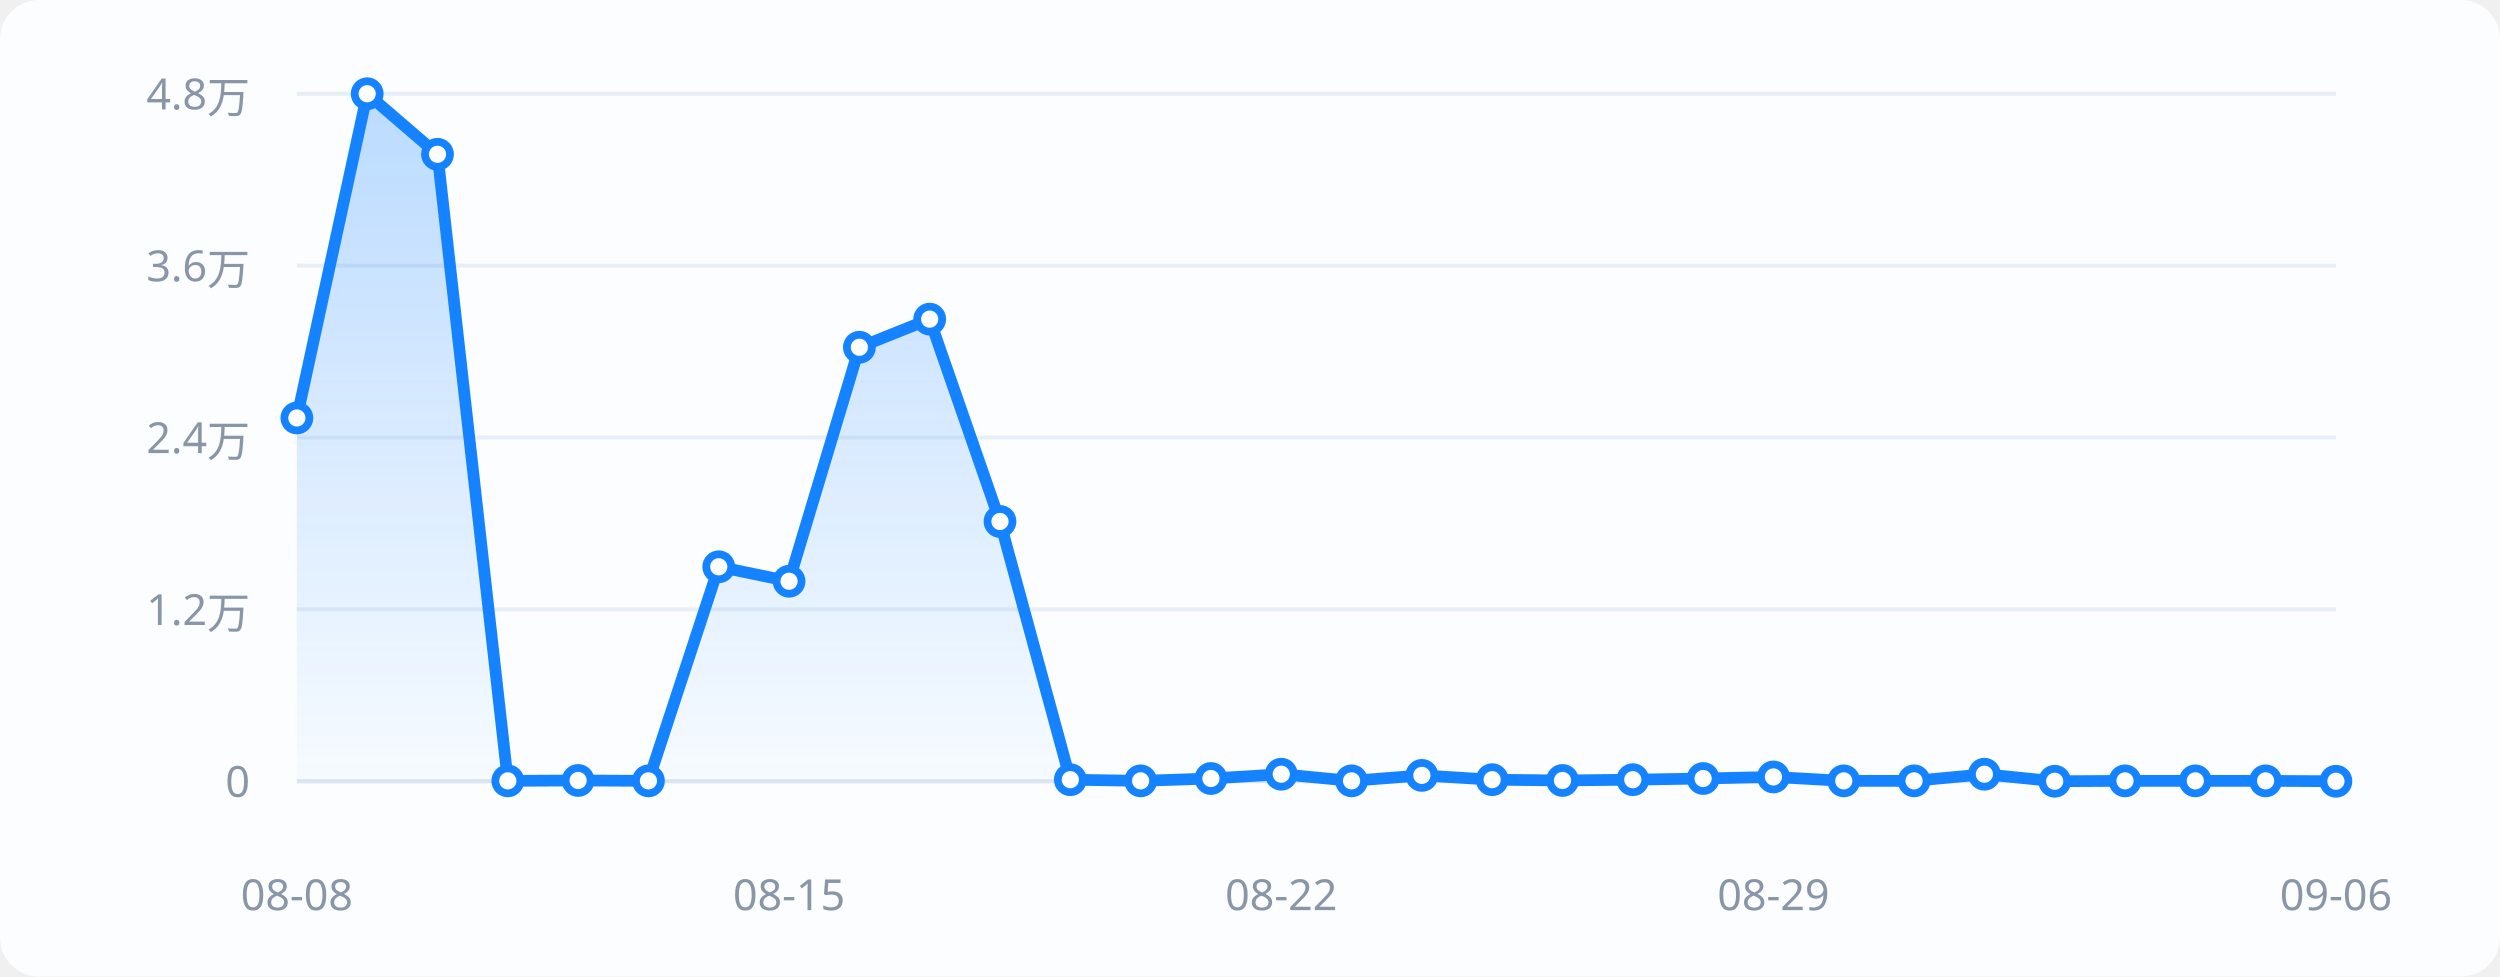
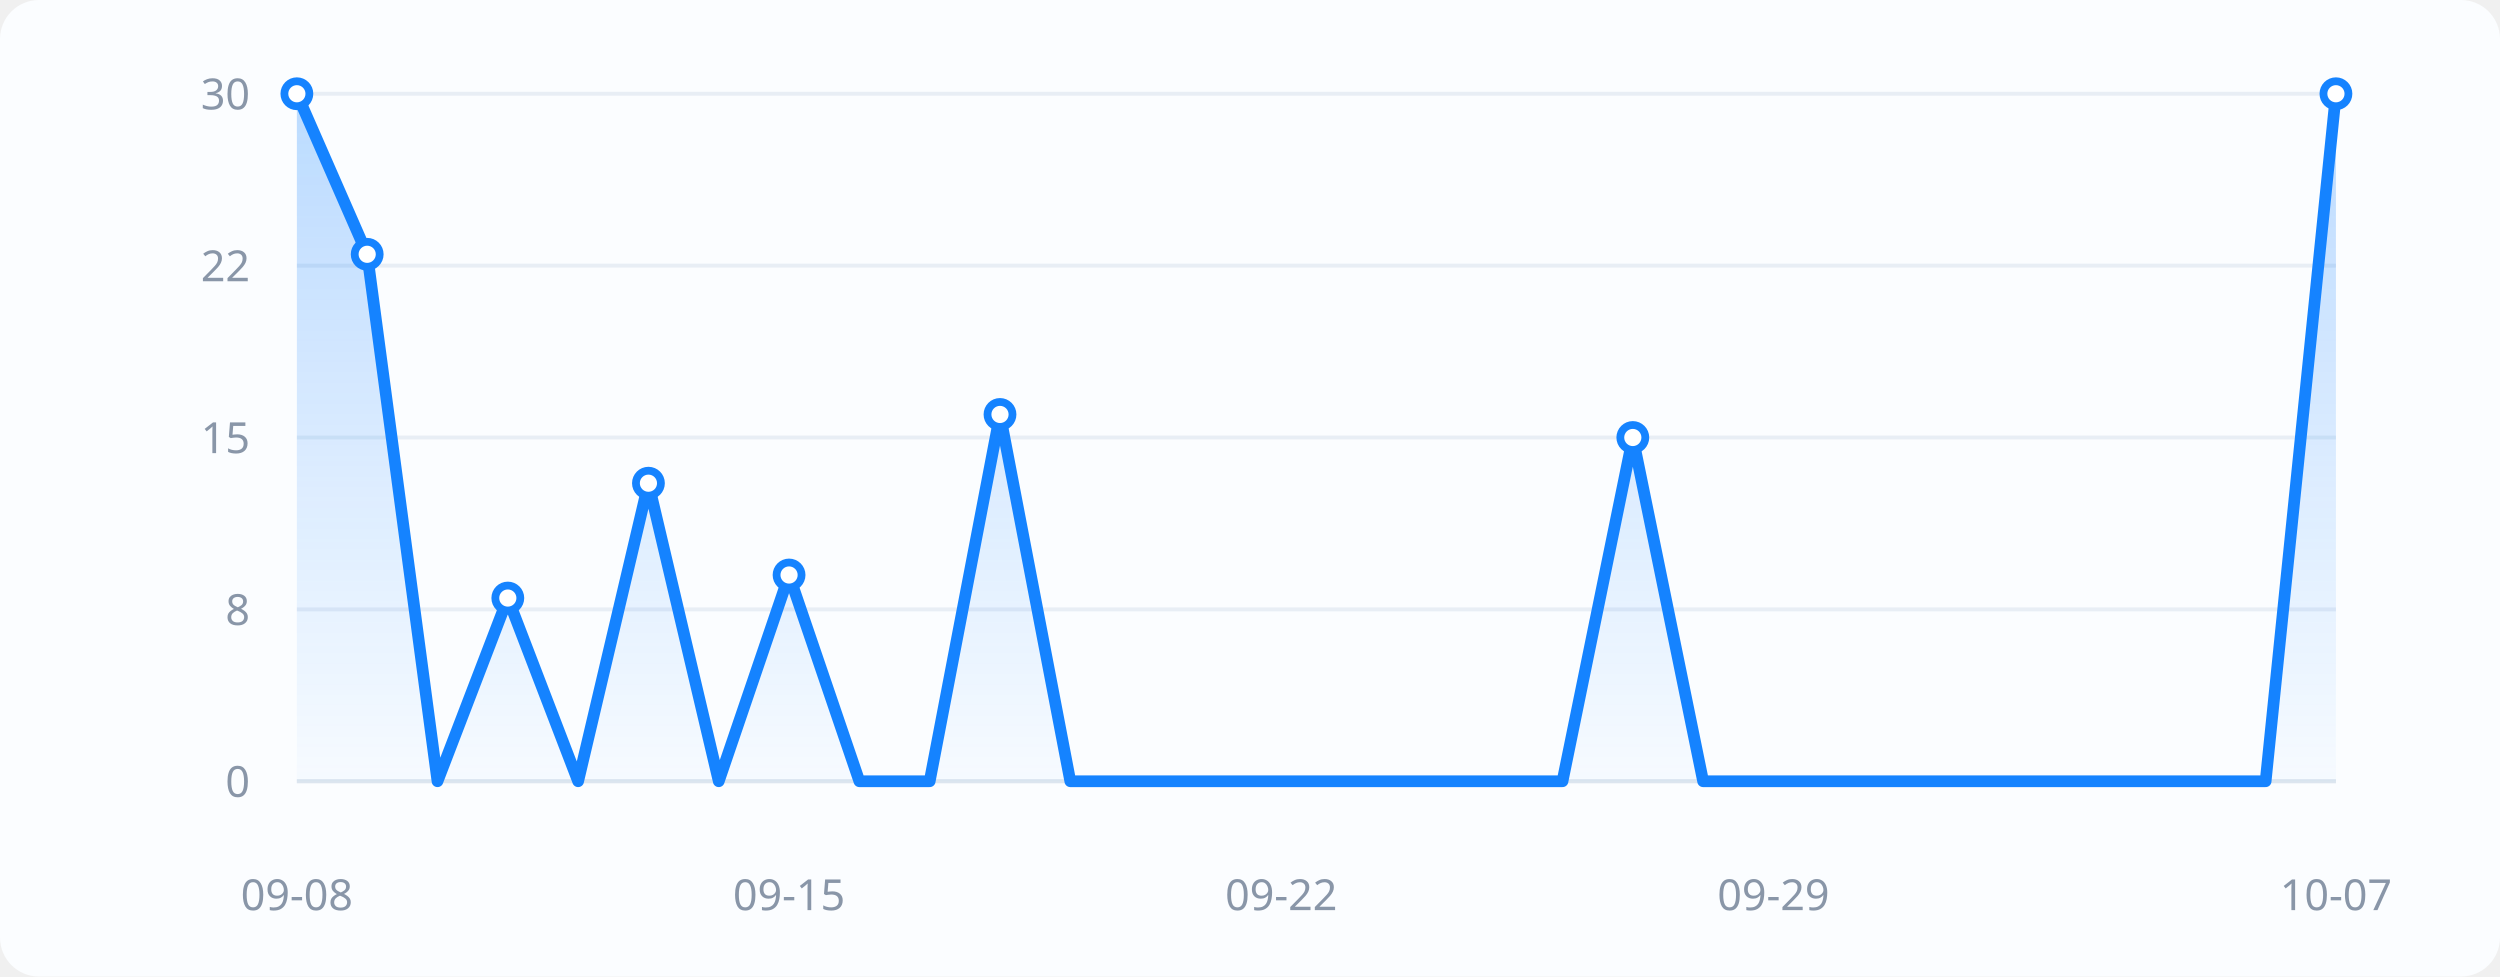
<svg xmlns="http://www.w3.org/2000/svg" width="640" height="250" viewBox="0 0 640 250" role="img" aria-labelledby="title desc">
  <defs>
    <linearGradient id="area" x1="0" y1="0" x2="0" y2="1">
      <stop offset="0%" stop-color="#1583ff" stop-opacity="0.28" />
      <stop offset="100%" stop-color="#1583ff" stop-opacity="0.02" />
    </linearGradient>
  </defs>
  <style>
    .grid{stroke:#e8eef5;stroke-width:1} .axis-label{fill:#8996a8;font:11px "Microsoft YaHei",sans-serif}
    .area{fill:url(#area)} .line{fill:none;stroke:#1583ff;stroke-width:3;stroke-linecap:round;stroke-linejoin:round}
    .point{fill:#fff;stroke:#1583ff;stroke-width:2} .empty{fill:#94a3b8;font:13px "Microsoft YaHei",sans-serif}
  </style>
  <rect width="640" height="250" rx="10" fill="#fbfdff" />
  <line x1="76" y1="24.0" x2="598" y2="24.0" class="grid" />
  <line x1="76" y1="68.0" x2="598" y2="68.0" class="grid" />
  <line x1="76" y1="112.0" x2="598" y2="112.0" class="grid" />
  <line x1="76" y1="156.0" x2="598" y2="156.0" class="grid" />
  <line x1="76" y1="200.0" x2="598" y2="200.0" class="grid" />
-   <text x="64" y="28.0" text-anchor="end" class="axis-label">4.8万</text>
-   <text x="64" y="72.0" text-anchor="end" class="axis-label">3.6万</text>
-   <text x="64" y="116.0" text-anchor="end" class="axis-label">2.4万</text>
-   <text x="64" y="160.0" text-anchor="end" class="axis-label">1.2万</text>
+   <text x="64" y="28.0" text-anchor="end" class="axis-label">30</text>
+   <text x="64" y="72.0" text-anchor="end" class="axis-label">22</text>
+   <text x="64" y="116.0" text-anchor="end" class="axis-label">15</text>
+   <text x="64" y="160.0" text-anchor="end" class="axis-label">8</text>
  <text x="64" y="204.0" text-anchor="end" class="axis-label">0</text>
  <line x1="76" y1="200" x2="598" y2="200" stroke="#dce5ef" />
-   <polygon points="76,200 76.0,107.0 94.0,24.0 112.0,39.5 130.0,199.9 148.0,199.8 166.0,199.9 184.0,145.1 202.0,148.8 220.0,88.9 238.0,81.7 256.0,133.5 274.0,199.6 292.0,199.9 310.0,199.3 328.0,198.2 346.0,199.9 364.0,198.5 382.0,199.6 400.0,199.8 418.0,199.6 436.0,199.3 454.0,198.9 472.0,199.9 490.0,199.9 508.0,198.2 526.0,200.0 544.0,199.9 562.0,199.9 580.0,199.9 598.0,200.0 598,200" class="area" />
-   <polyline points="76.0,107.0 94.0,24.0 112.0,39.5 130.0,199.9 148.0,199.8 166.0,199.9 184.0,145.1 202.0,148.8 220.0,88.9 238.0,81.7 256.0,133.5 274.0,199.6 292.0,199.9 310.0,199.3 328.0,198.2 346.0,199.9 364.0,198.5 382.0,199.6 400.0,199.8 418.0,199.6 436.0,199.3 454.0,198.9 472.0,199.9 490.0,199.9 508.0,198.2 526.0,200.0 544.0,199.9 562.0,199.9 580.0,199.9 598.0,200.0" class="line" />
-   <circle cx="76.0" cy="107.0" r="3.2" class="point" />
-   <circle cx="94.0" cy="24.0" r="3.2" class="point" />
-   <circle cx="112.0" cy="39.5" r="3.2" class="point" />
-   <circle cx="130.0" cy="199.9" r="3.2" class="point" />
-   <circle cx="148.0" cy="199.8" r="3.2" class="point" />
-   <circle cx="166.0" cy="199.9" r="3.2" class="point" />
-   <circle cx="184.0" cy="145.1" r="3.2" class="point" />
-   <circle cx="202.0" cy="148.8" r="3.2" class="point" />
-   <circle cx="220.0" cy="88.9" r="3.2" class="point" />
-   <circle cx="238.0" cy="81.7" r="3.2" class="point" />
-   <circle cx="256.0" cy="133.5" r="3.2" class="point" />
-   <circle cx="274.0" cy="199.6" r="3.2" class="point" />
-   <circle cx="292.0" cy="199.9" r="3.2" class="point" />
-   <circle cx="310.0" cy="199.3" r="3.2" class="point" />
-   <circle cx="328.0" cy="198.2" r="3.2" class="point" />
-   <circle cx="346.0" cy="199.9" r="3.2" class="point" />
-   <circle cx="364.0" cy="198.5" r="3.2" class="point" />
-   <circle cx="382.0" cy="199.6" r="3.2" class="point" />
-   <circle cx="400.0" cy="199.8" r="3.2" class="point" />
-   <circle cx="418.0" cy="199.6" r="3.2" class="point" />
-   <circle cx="436.0" cy="199.3" r="3.2" class="point" />
-   <circle cx="454.0" cy="198.9" r="3.2" class="point" />
-   <circle cx="472.0" cy="199.9" r="3.2" class="point" />
-   <circle cx="490.0" cy="199.9" r="3.2" class="point" />
-   <circle cx="508.0" cy="198.2" r="3.2" class="point" />
-   <circle cx="526.0" cy="200.0" r="3.2" class="point" />
-   <circle cx="544.0" cy="199.9" r="3.2" class="point" />
-   <circle cx="562.0" cy="199.9" r="3.2" class="point" />
-   <circle cx="580.0" cy="199.9" r="3.2" class="point" />
-   <circle cx="598.0" cy="200.0" r="3.2" class="point" />
-   <text x="76.0" y="233" text-anchor="middle" class="axis-label">08-08</text>
-   <text x="202.0" y="233" text-anchor="middle" class="axis-label">08-15</text>
-   <text x="328.0" y="233" text-anchor="middle" class="axis-label">08-22</text>
-   <text x="454.0" y="233" text-anchor="middle" class="axis-label">08-29</text>
-   <text x="598.0" y="233" text-anchor="middle" class="axis-label">09-06</text>
+   <polygon points="76,200 76.0,24.0 94.0,65.1 112.0,200.0 130.0,153.1 148.0,200.0 166.0,123.7 184.0,200.0 202.0,147.2 220.0,200.0 238.0,200.0 256.0,106.1 274.0,200.0 292.0,200.0 310.0,200.0 328.0,200.0 346.0,200.0 364.0,200.0 382.0,200.0 400.0,200.0 418.0,112.0 436.0,200.0 454.0,200.0 472.0,200.0 490.0,200.0 508.0,200.0 526.0,200.0 544.0,200.0 562.0,200.0 580.0,200.0 598.0,24.0 598,200" class="area" />
+   <polyline points="76.0,24.0 94.0,65.1 112.0,200.0 130.0,153.1 148.0,200.0 166.0,123.7 184.0,200.0 202.0,147.2 220.0,200.0 238.0,200.0 256.0,106.1 274.0,200.0 292.0,200.0 310.0,200.0 328.0,200.0 346.0,200.0 364.0,200.0 382.0,200.0 400.0,200.0 418.0,112.0 436.0,200.0 454.0,200.0 472.0,200.0 490.0,200.0 508.0,200.0 526.0,200.0 544.0,200.0 562.0,200.0 580.0,200.0 598.0,24.0" class="line" />
+   <circle cx="76.0" cy="24.0" r="3.2" class="point" />
+   <circle cx="94.0" cy="65.1" r="3.2" class="point" />
+   <circle cx="130.0" cy="153.1" r="3.2" class="point" />
+   <circle cx="166.0" cy="123.7" r="3.2" class="point" />
+   <circle cx="202.0" cy="147.2" r="3.2" class="point" />
+   <circle cx="256.0" cy="106.1" r="3.2" class="point" />
+   <circle cx="418.0" cy="112.0" r="3.2" class="point" />
+   <circle cx="598.0" cy="24.0" r="3.2" class="point" />
+   <text x="76.0" y="233" text-anchor="middle" class="axis-label">09-08</text>
+   <text x="202.0" y="233" text-anchor="middle" class="axis-label">09-15</text>
+   <text x="328.0" y="233" text-anchor="middle" class="axis-label">09-22</text>
+   <text x="454.0" y="233" text-anchor="middle" class="axis-label">09-29</text>
+   <text x="598.0" y="233" text-anchor="middle" class="axis-label">10-07</text>
</svg>
